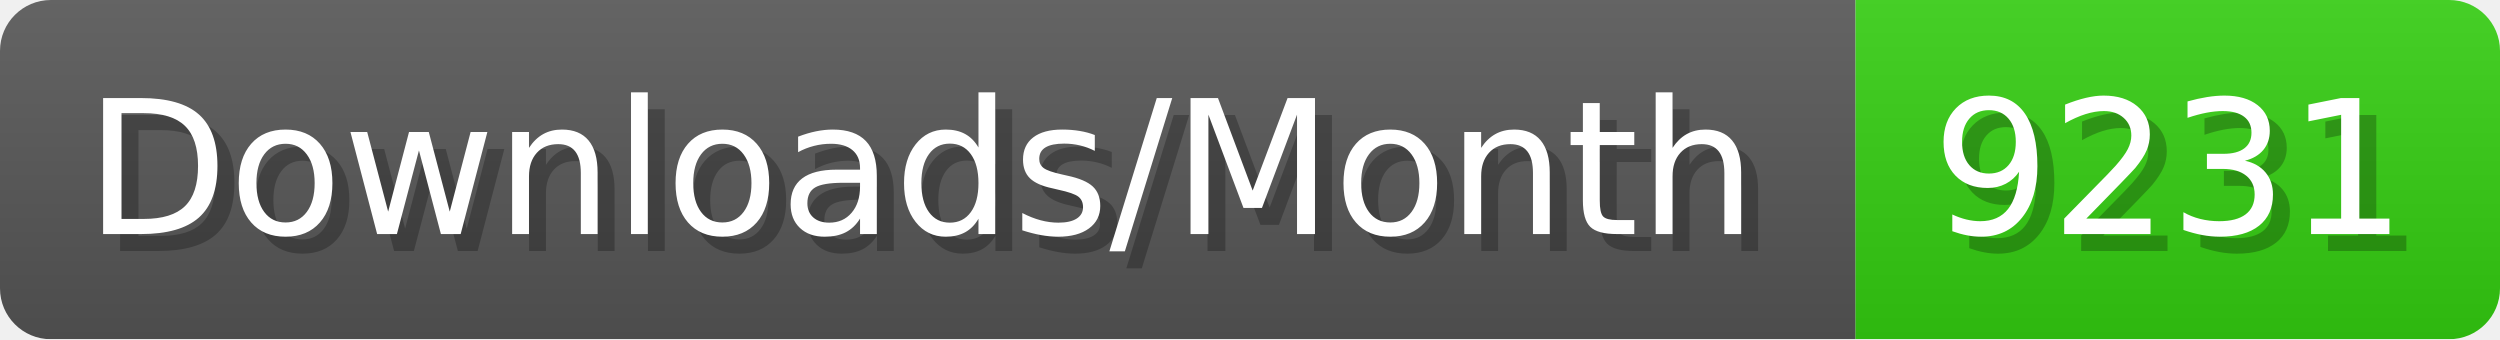
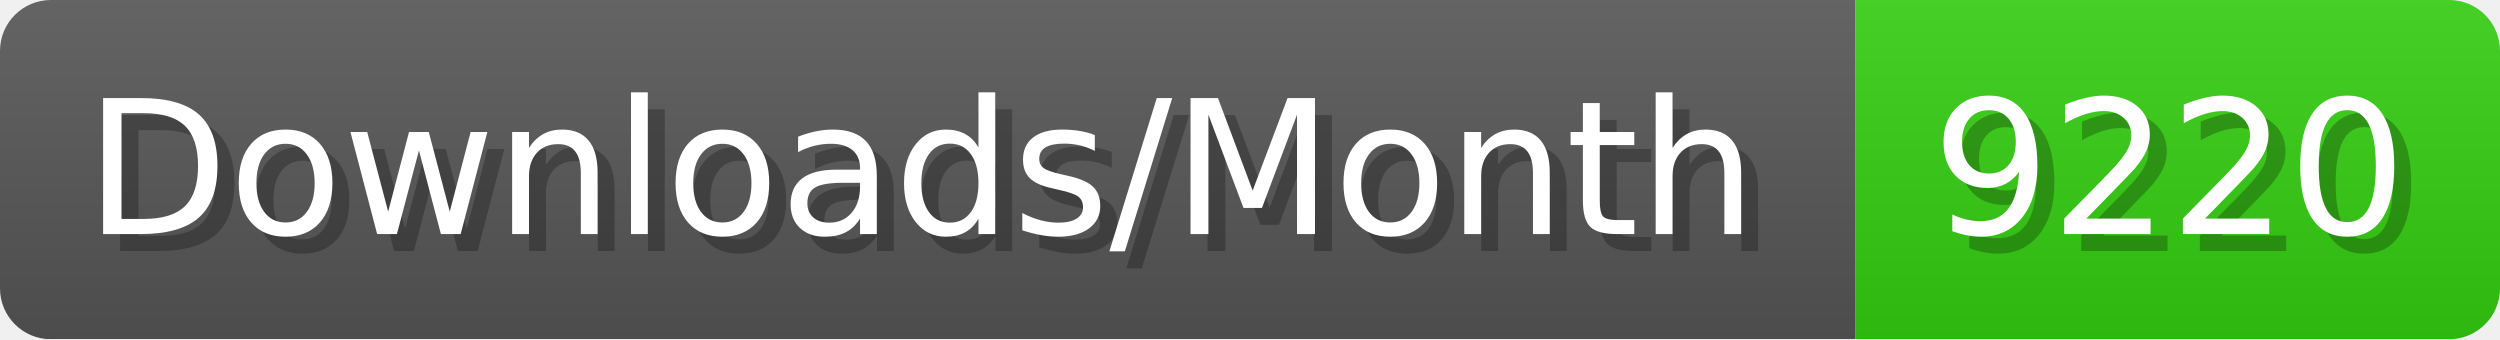
- <svg xmlns="http://www.w3.org/2000/svg" width="147.4" height="20" viewBox="0 0 1474 200" role="img" aria-label="Downloads/Month: 9231">
+ <svg xmlns="http://www.w3.org/2000/svg" width="147.4" height="20" viewBox="0 0 1474 200" role="img" aria-label="Downloads/Month: 9220">
  <linearGradient id="YlXUI" x2="0" y2="100%">
    <stop offset="0" stop-opacity=".1" stop-color="#EEE" />
    <stop offset="1" stop-opacity=".1" />
  </linearGradient>
  <mask id="JHhop">
    <rect width="1474" height="200" rx="30" fill="#FFF" />
  </mask>
  <g mask="url(#JHhop)">
    <rect width="1094" height="200" fill="#555" />
    <rect width="380" height="200" fill="#3C1" x="1094" />
    <rect width="1474" height="200" fill="url(#YlXUI)" />
  </g>
  <g aria-hidden="true" fill="#fff" text-anchor="start" font-family="Verdana,DejaVu Sans,sans-serif" font-size="110">
    <text x="60" y="148" textLength="994" fill="#000" opacity="0.25">Downloads/Month</text>
    <text x="50" y="138" textLength="994">Downloads/Month</text>
-     <text x="1149" y="148" textLength="280" fill="#000" opacity="0.25">9231</text>
-     <text x="1139" y="138" textLength="280">9231</text>
+     <text x="1149" y="148" textLength="280" fill="#000" opacity="0.25">9220</text>
+     <text x="1139" y="138" textLength="280">9220</text>
  </g>
</svg>
